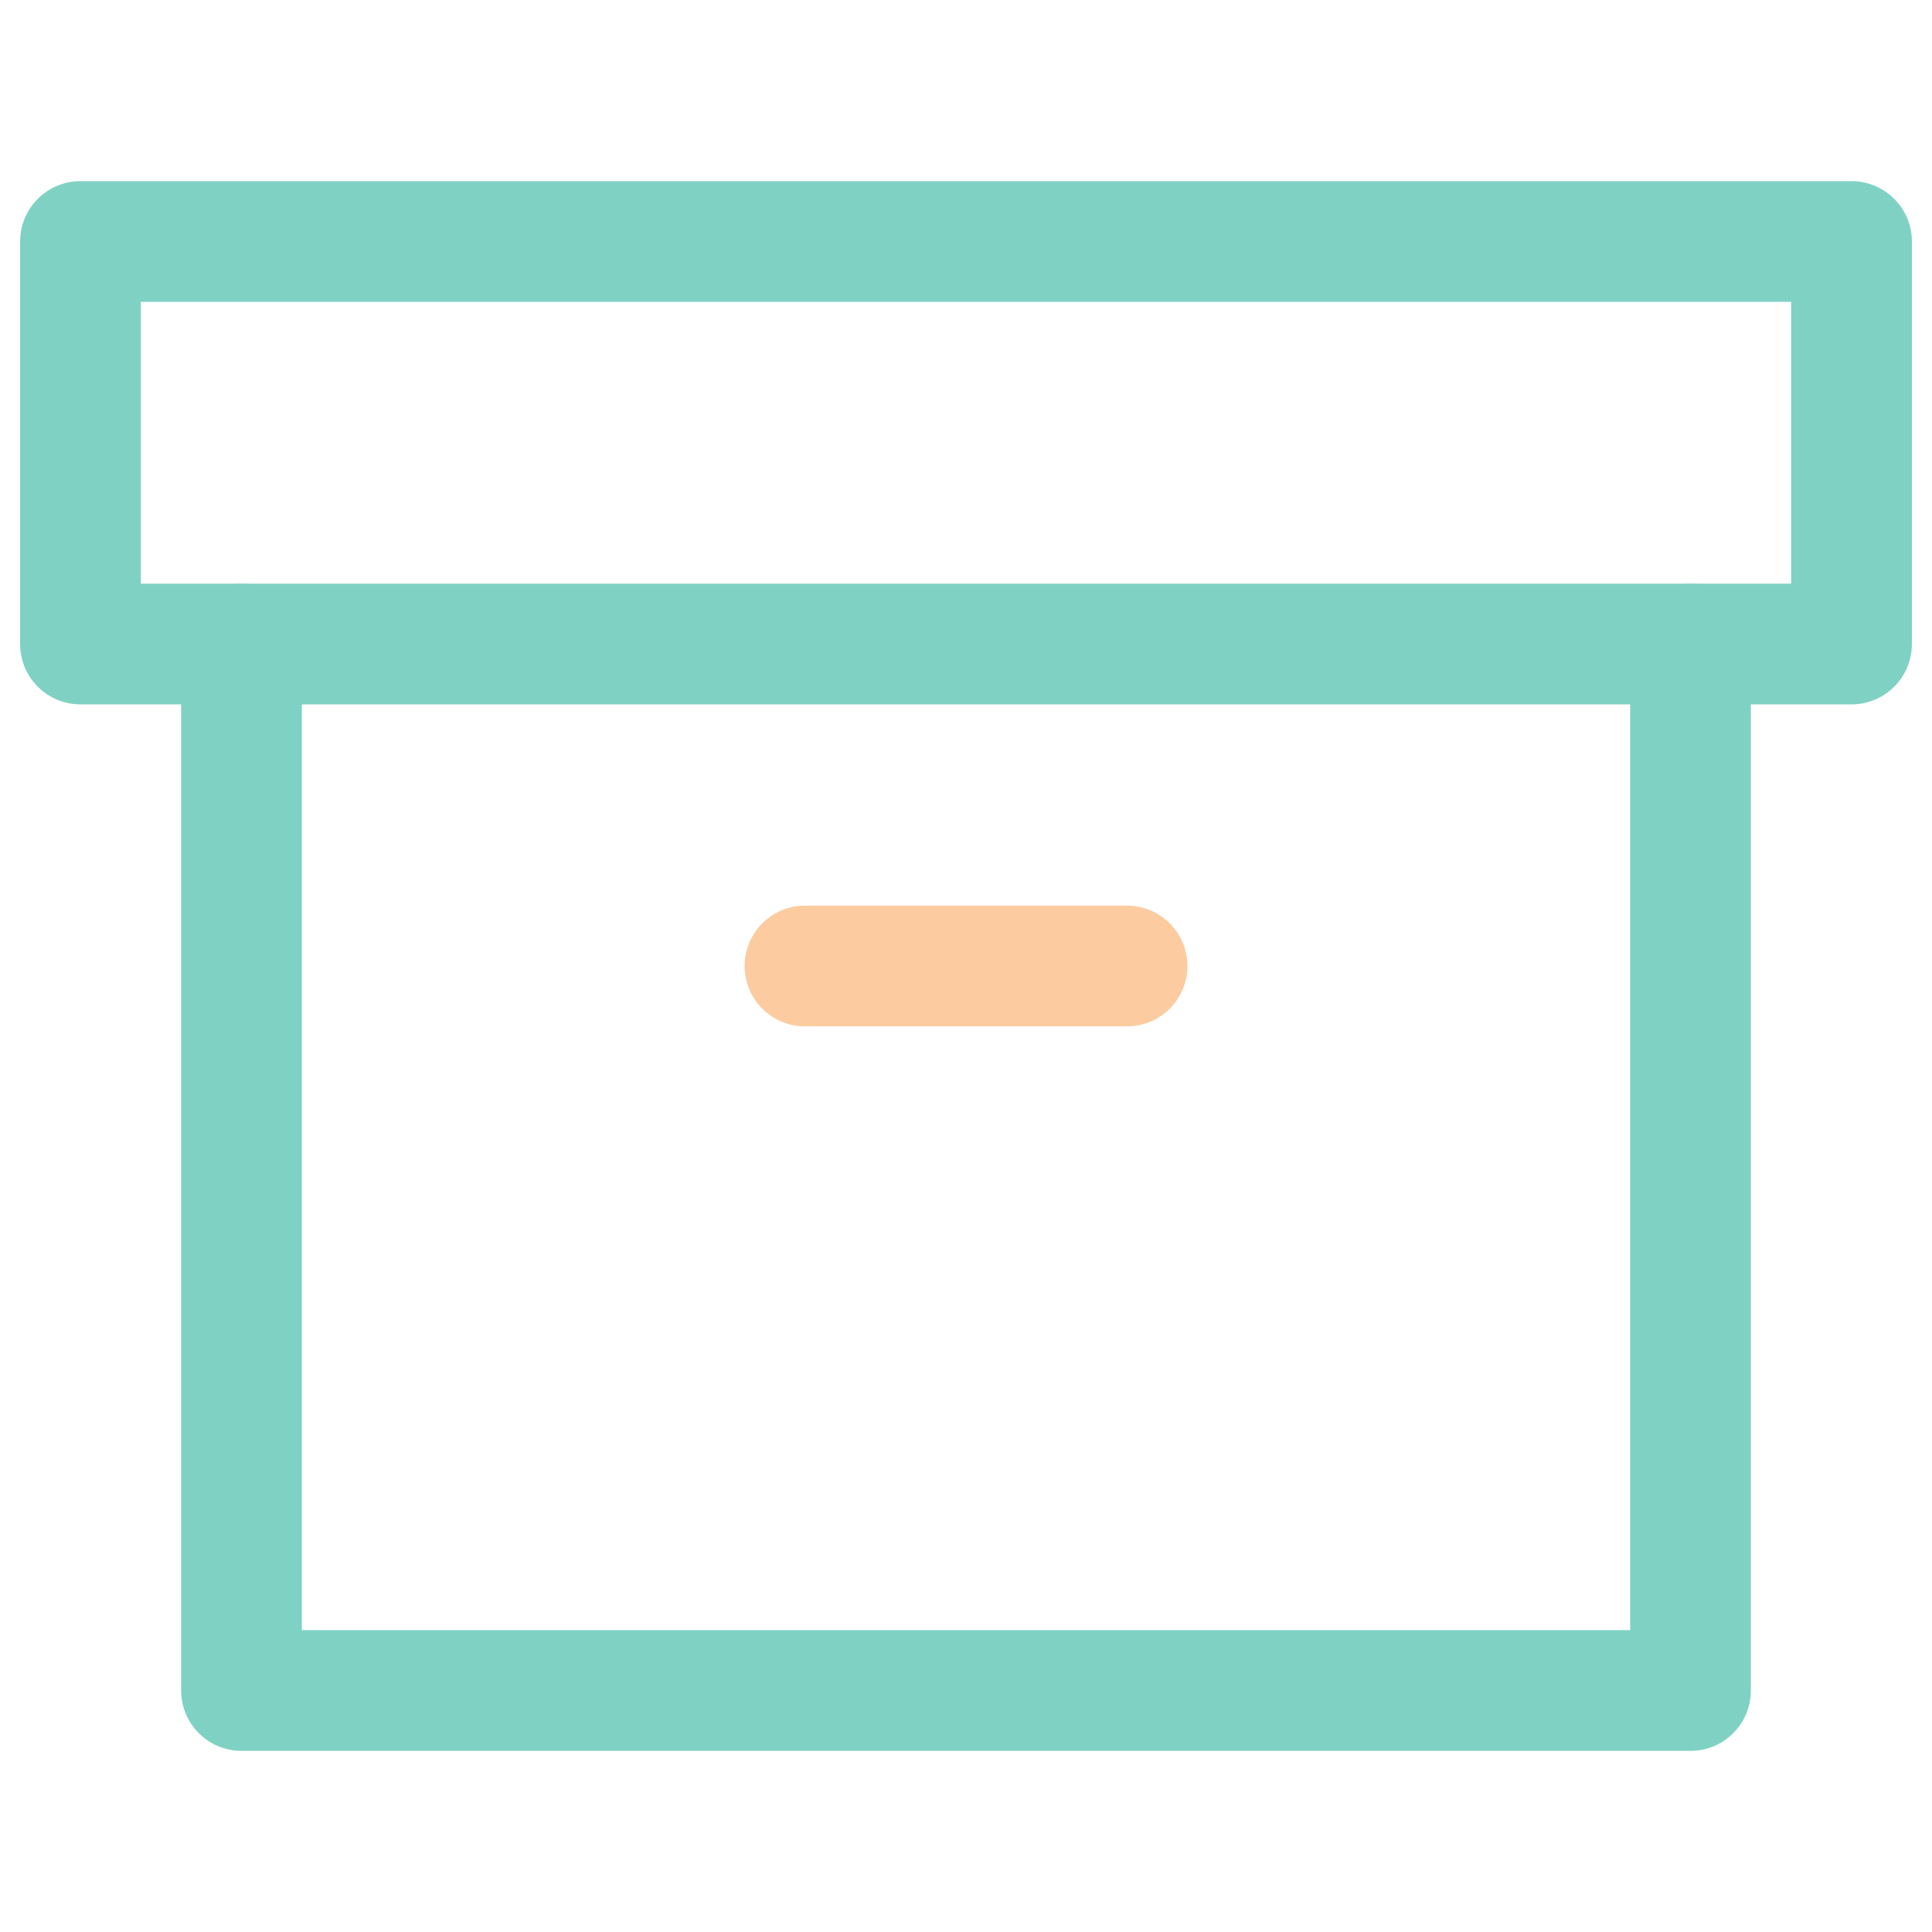
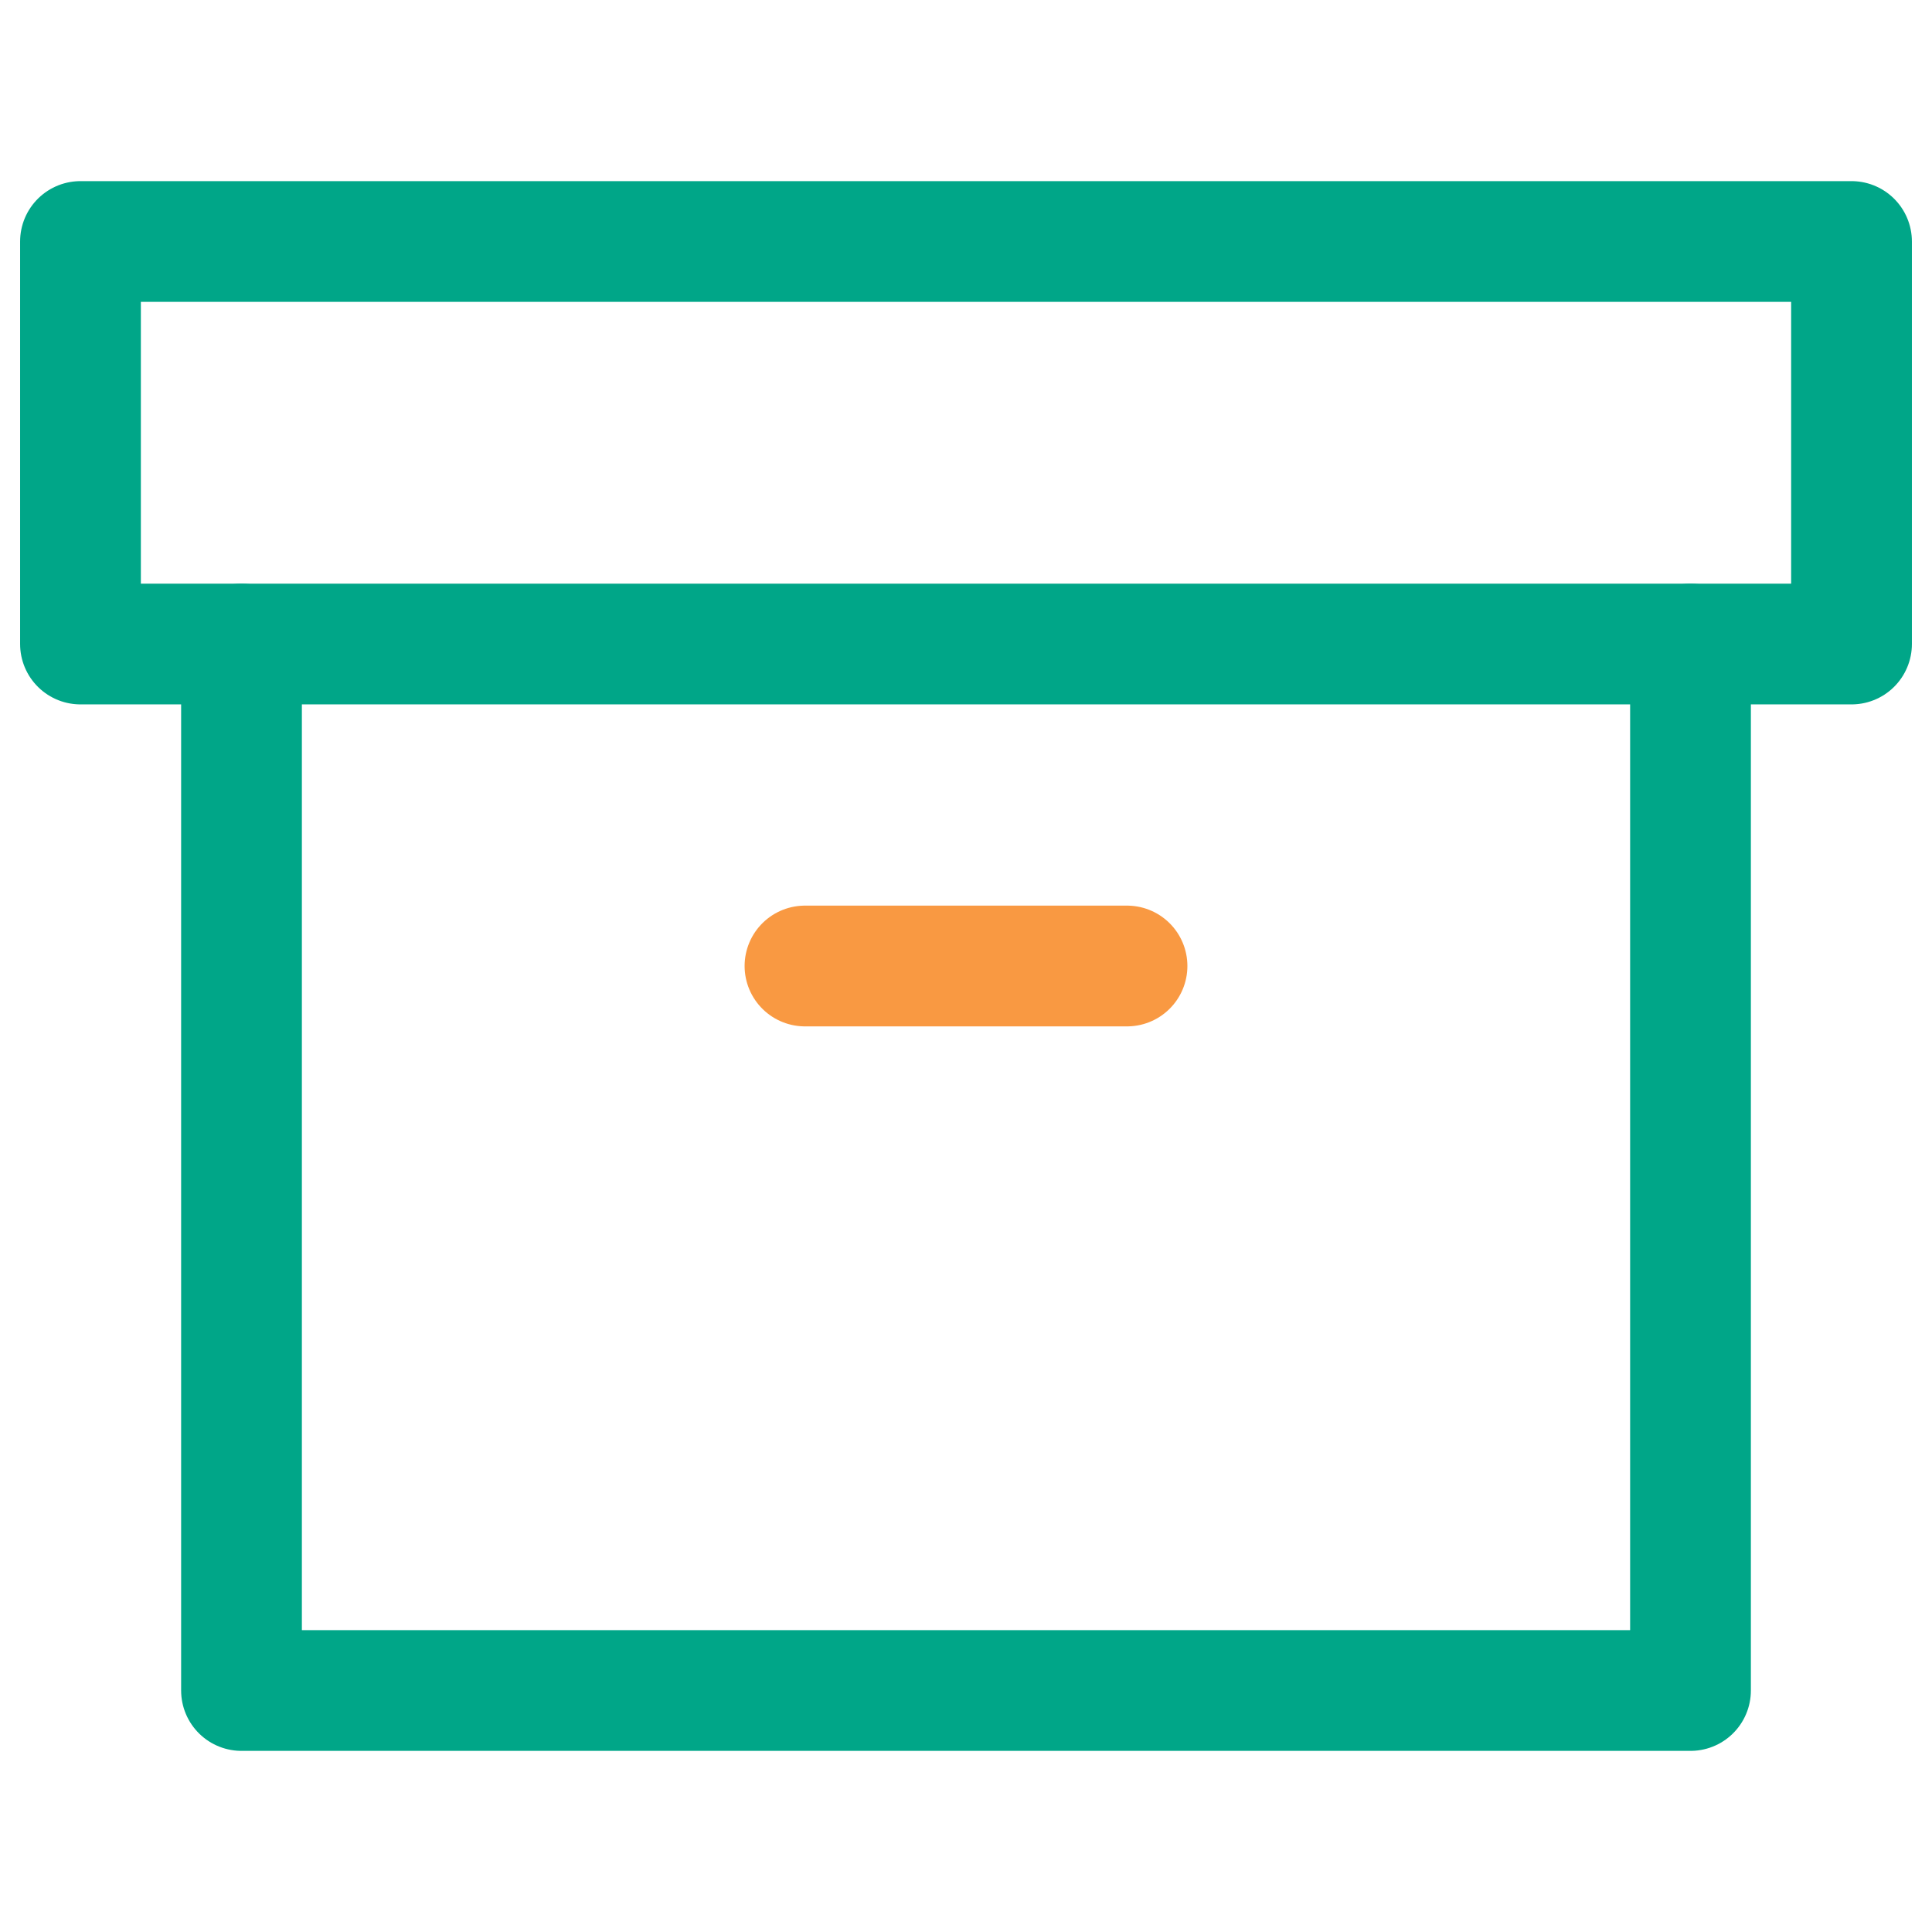
<svg xmlns="http://www.w3.org/2000/svg" width="32" height="32" viewBox="0 0 32 32" fill="none">
-   <g opacity="0.5">
-     <path d="M28 10.667V28H4V10.667" stroke="#00A688" stroke-width="2" stroke-linecap="round" stroke-linejoin="round" />
-     <path d="M30.667 4H1.333V10.667H30.667V4Z" stroke="#00A688" stroke-width="2" stroke-linecap="round" stroke-linejoin="round" />
-     <path d="M13.333 16H18.667" stroke="#F99942" stroke-width="2" stroke-linecap="round" stroke-linejoin="round" />
-   </g>
+   <path d="M28 10.667V28H4V10.667" stroke="#00A688" stroke-width="2" stroke-linecap="round" stroke-linejoin="round" />
+   <path d="M30.667 4H1.333V10.667H30.667V4Z" stroke="#00A688" stroke-width="2" stroke-linecap="round" stroke-linejoin="round" />
+   <path d="M13.333 16H18.667" stroke="#F99942" stroke-width="2" stroke-linecap="round" stroke-linejoin="round" />
</svg>
